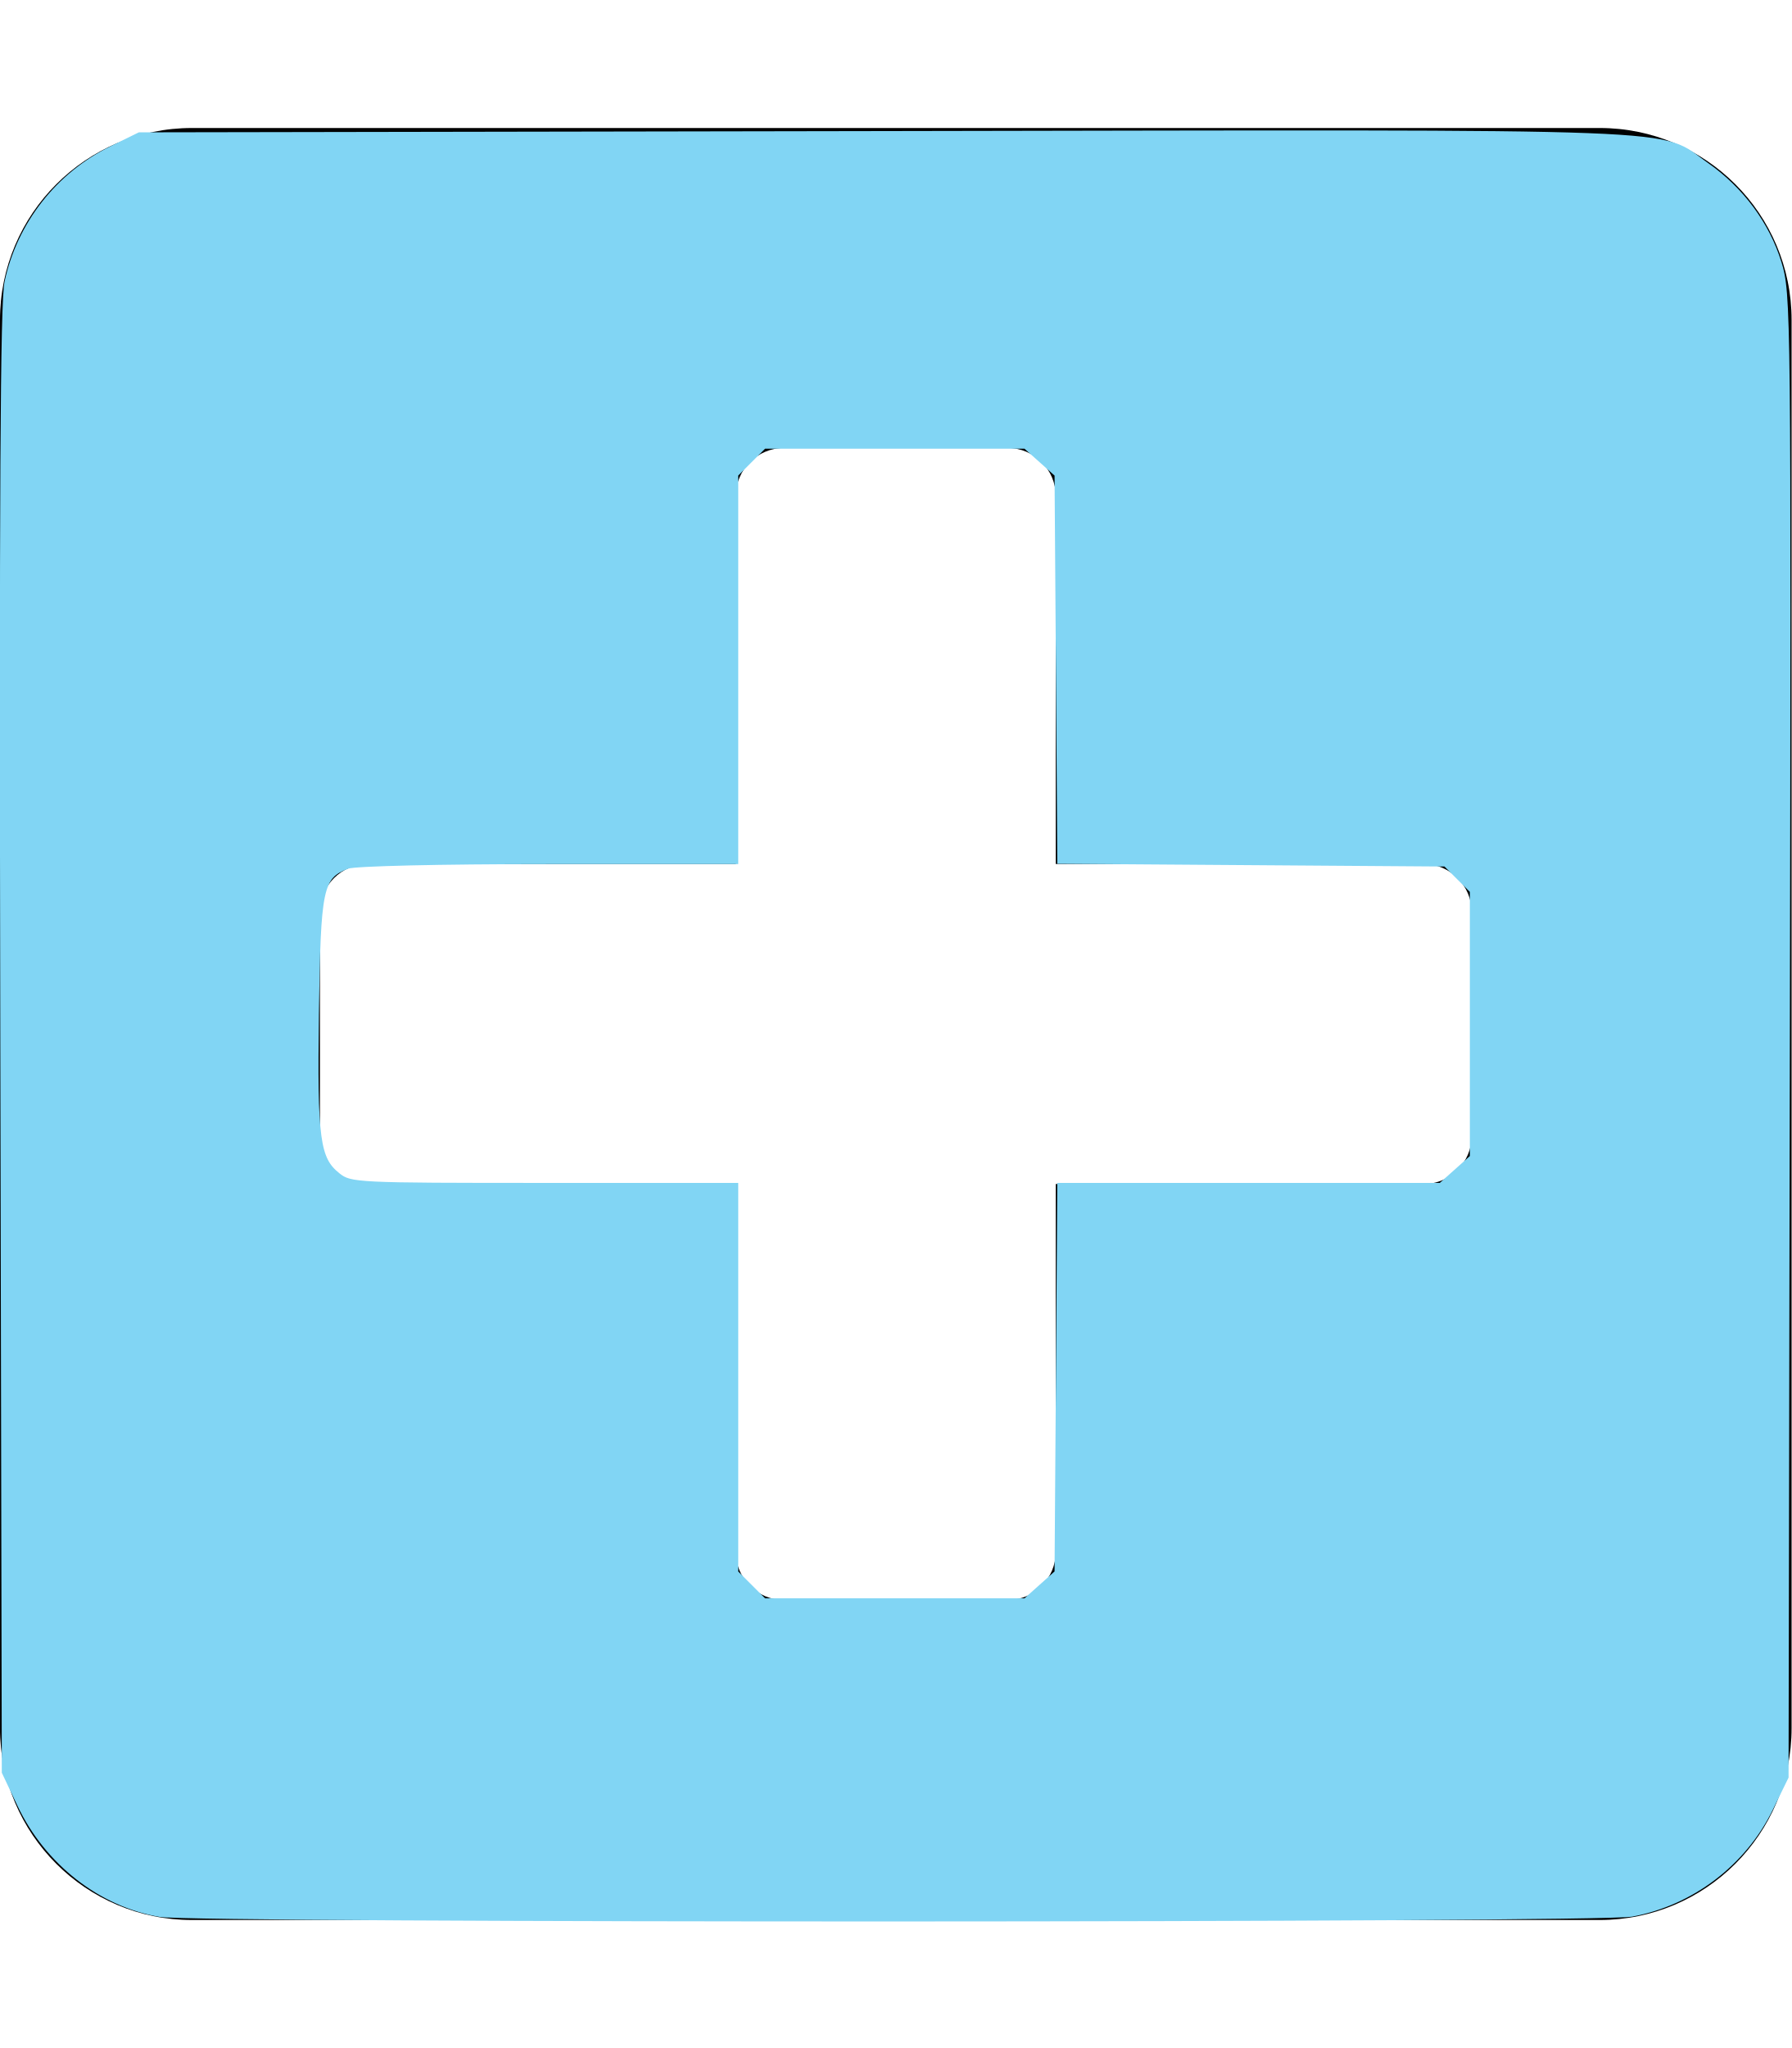
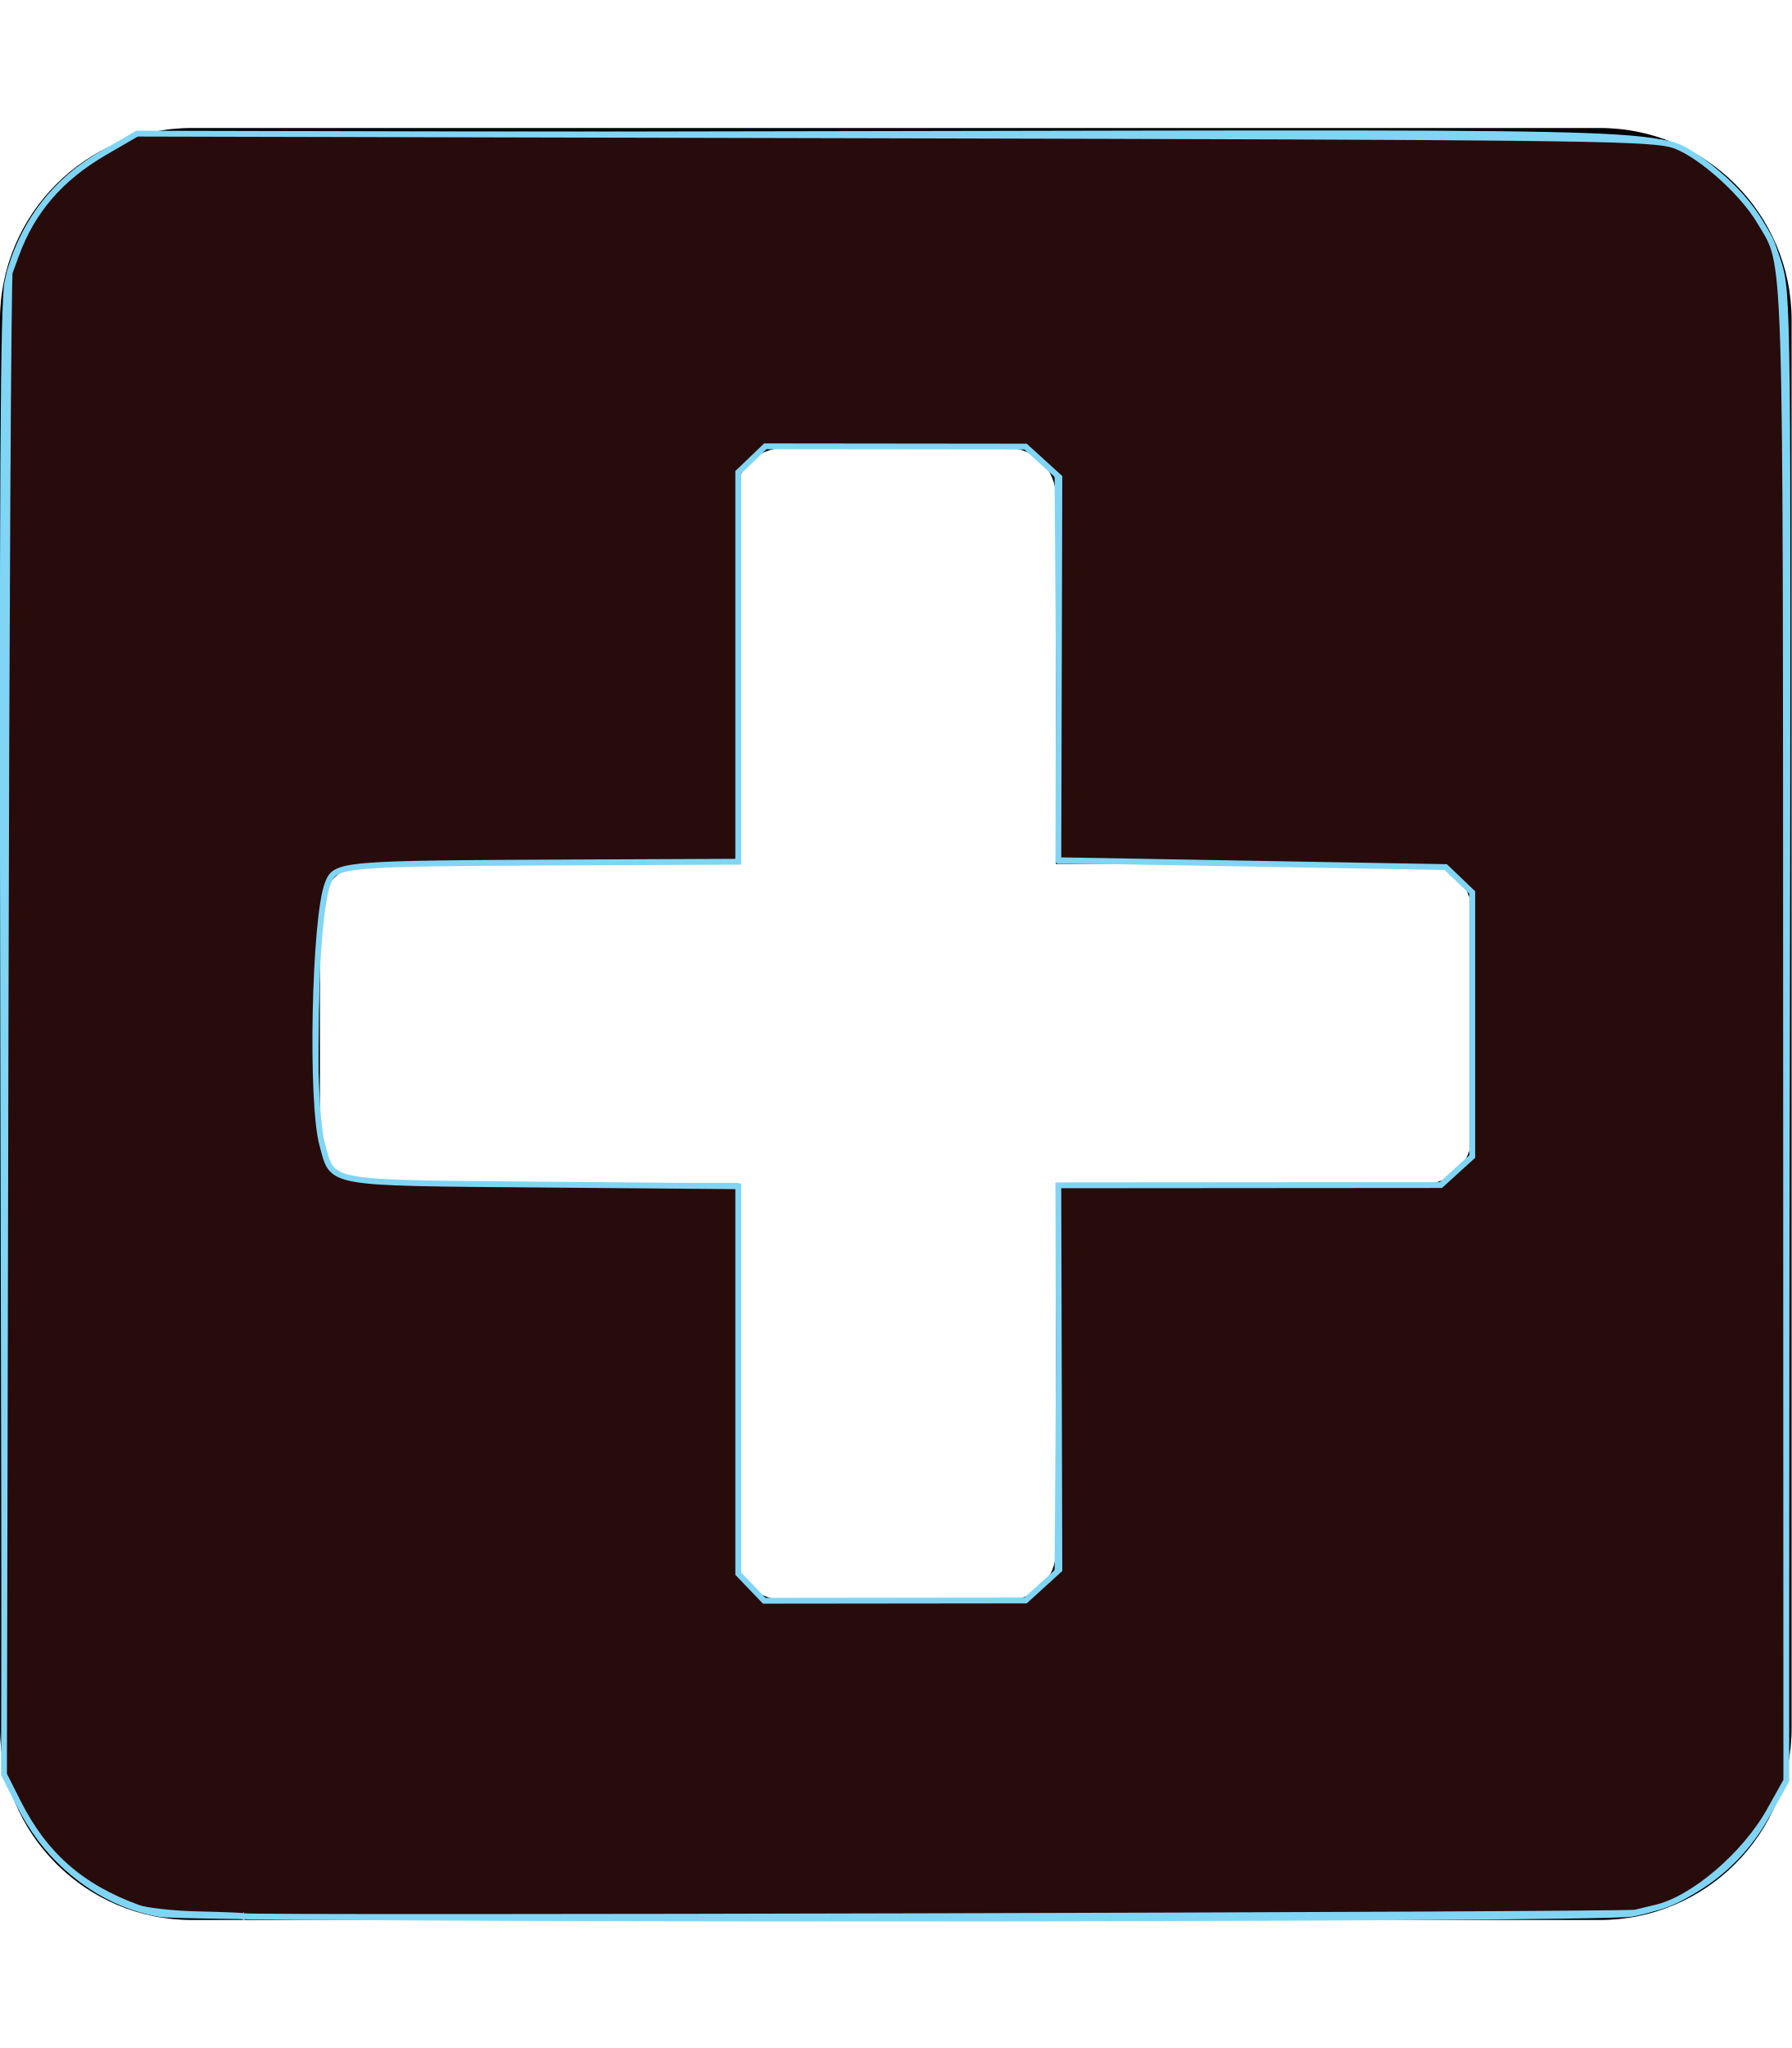
<svg xmlns="http://www.w3.org/2000/svg" aria-hidden="true" focusable="false" data-prefix="fas" data-icon="plus-square" class="svg-inline--fa fa-plus-square fa-w-14" role="img" viewBox="0 0 448 512" version="1.1" id="svg3725">
  <defs id="defs3729" />
  <path fill="currentColor" d="M400 32H48C21.5 32 0 53.5 0 80v352c0 26.5 21.5 48 48 48h352c26.5 0 48-21.5 48-48V80c0-26.5-21.5-48-48-48zm-32 252c0 6.6-5.4 12-12 12h-92v92c0 6.6-5.4 12-12 12h-56c-6.6 0-12-5.4-12-12v-92H92c-6.6 0-12-5.4-12-12v-56c0-6.6 5.4-12 12-12h92v-92c0-6.6 5.4-12 12-12h56c6.6 0 12 5.4 12 12v92h92c6.6 0 12 5.4 12 12v56z" id="path3723" />
  <path style="fill:#81d5f4;stroke:#81d5f4;stroke-width:1.208;fill-opacity:1;stroke-miterlimit:4;stroke-dasharray:none;stroke-opacity:1" d="M 40.035,478.634 C 25.214,476.138 11.742,465.611 4.91,451.188 L 1.054,443.048 0.682,260.105 C 0.403,123.051 0.666,75.496 1.732,70.52 4.83,56.057 14.532,43.671 27.904,37.107 l 6.962,-3.417 186.507,-0.317 c 207.09,-0.352 192.834,-0.896 205.338,7.839 8.707,6.083 15.208,14.843 18.167,24.478 2.37,7.719 2.405,10.924 2.086,193.208 l -0.324,185.358 -3.893,7.957 c -6.683,13.657 -19.764,23.586 -34.716,26.35 -8.403,1.553 -358.794,1.621 -367.995,0.071 z m 220.322,-81.977 3.944,-3.523 0.342,-48.402 0.342,-48.402 h 47.639 47.639 l 3.944,-3.524 3.944,-3.524 v -33.279 -33.279 l -3.347,-3.348 -3.347,-3.348 -48.236,-0.341 -48.236,-0.342 -0.342,-48.362 -0.341,-48.362 -3.944,-3.523 -3.944,-3.523 h -32.678 -32.678 l -3.53,3.53 -3.53,3.53 v 48.395 48.395 h -47.016 c -26.957,0 -48.31,0.492 -50.05,1.154 -6.808,2.588 -7.352,5.162 -7.78,36.827 -0.426,31.53 0.22,36.359 5.415,40.445 3.06,2.407 4.562,2.48 51.292,2.48 h 48.139 v 48.395 48.395 l 3.53,3.53 3.53,3.53 h 32.678 32.678 z" id="path3741" />
+   <path style="fill:#280b0b;fill-opacity:1;stroke:#81d5f4;stroke-width:1.459;stroke-miterlimit:4;stroke-dasharray:none;stroke-opacity:1" d="M 61.007,479.052 C 60.885,478.929 55.734,478.718 49.562,478.582 43.39,478.446 36.607,477.703 34.49,476.93 20.266,471.737 11.158,463.737 4.538,450.622 L 0.998,443.608 1.385,256.762 C 1.598,153.997 2.072,69.101 2.439,68.105 2.805,67.109 3.498,65.207 3.979,63.879 8.013,52.737 15.105,44.506 26.226,38.063 l 8.036,-4.657 184.151,0.431 c 172.7,0.404 191.752,0.613 199.094,2.179 6.07,1.295 17.92,11.501 22.574,19.442 6.802,11.607 6.464,1.089 6.536,203.227 l 0.066,186.468 -4.178,7.472 c -6.251,11.178 -19.267,22.247 -28.61,24.331 -1.251,0.279 -3.497,0.818 -4.991,1.198 -2.358,0.6 -347.304,1.489 -347.896,0.897 z m 199.67,-82.782 4.226,-3.84 -0.131,-48.049 -0.131,-48.049 47.829,-0.035 47.829,-0.035 3.925,-3.57 3.925,-3.57 v -32.999 -32.999 l -3.321,-3.175 -3.321,-3.175 -48.432,-0.858 -48.432,-0.858 0.131,-47.864 0.131,-47.864 -4.226,-3.84 -4.226,-3.84 -32.538,-0.035 -32.538,-0.035 -3.387,3.245 -3.387,3.245 v 48.68 48.68 l -39.547,0.173 c -60.585,0.265 -61.215,0.318 -63.143,5.39 -3.293,8.661 -4.224,54.63 -1.32,65.189 2.736,9.95 0.228,9.497 55.231,9.967 l 48.78,0.417 v 48.423 48.423 l 3.245,3.387 3.245,3.387 32.68,-0.035 32.68,-0.035 4.226,-3.84 z" id="path821" />
</svg>
